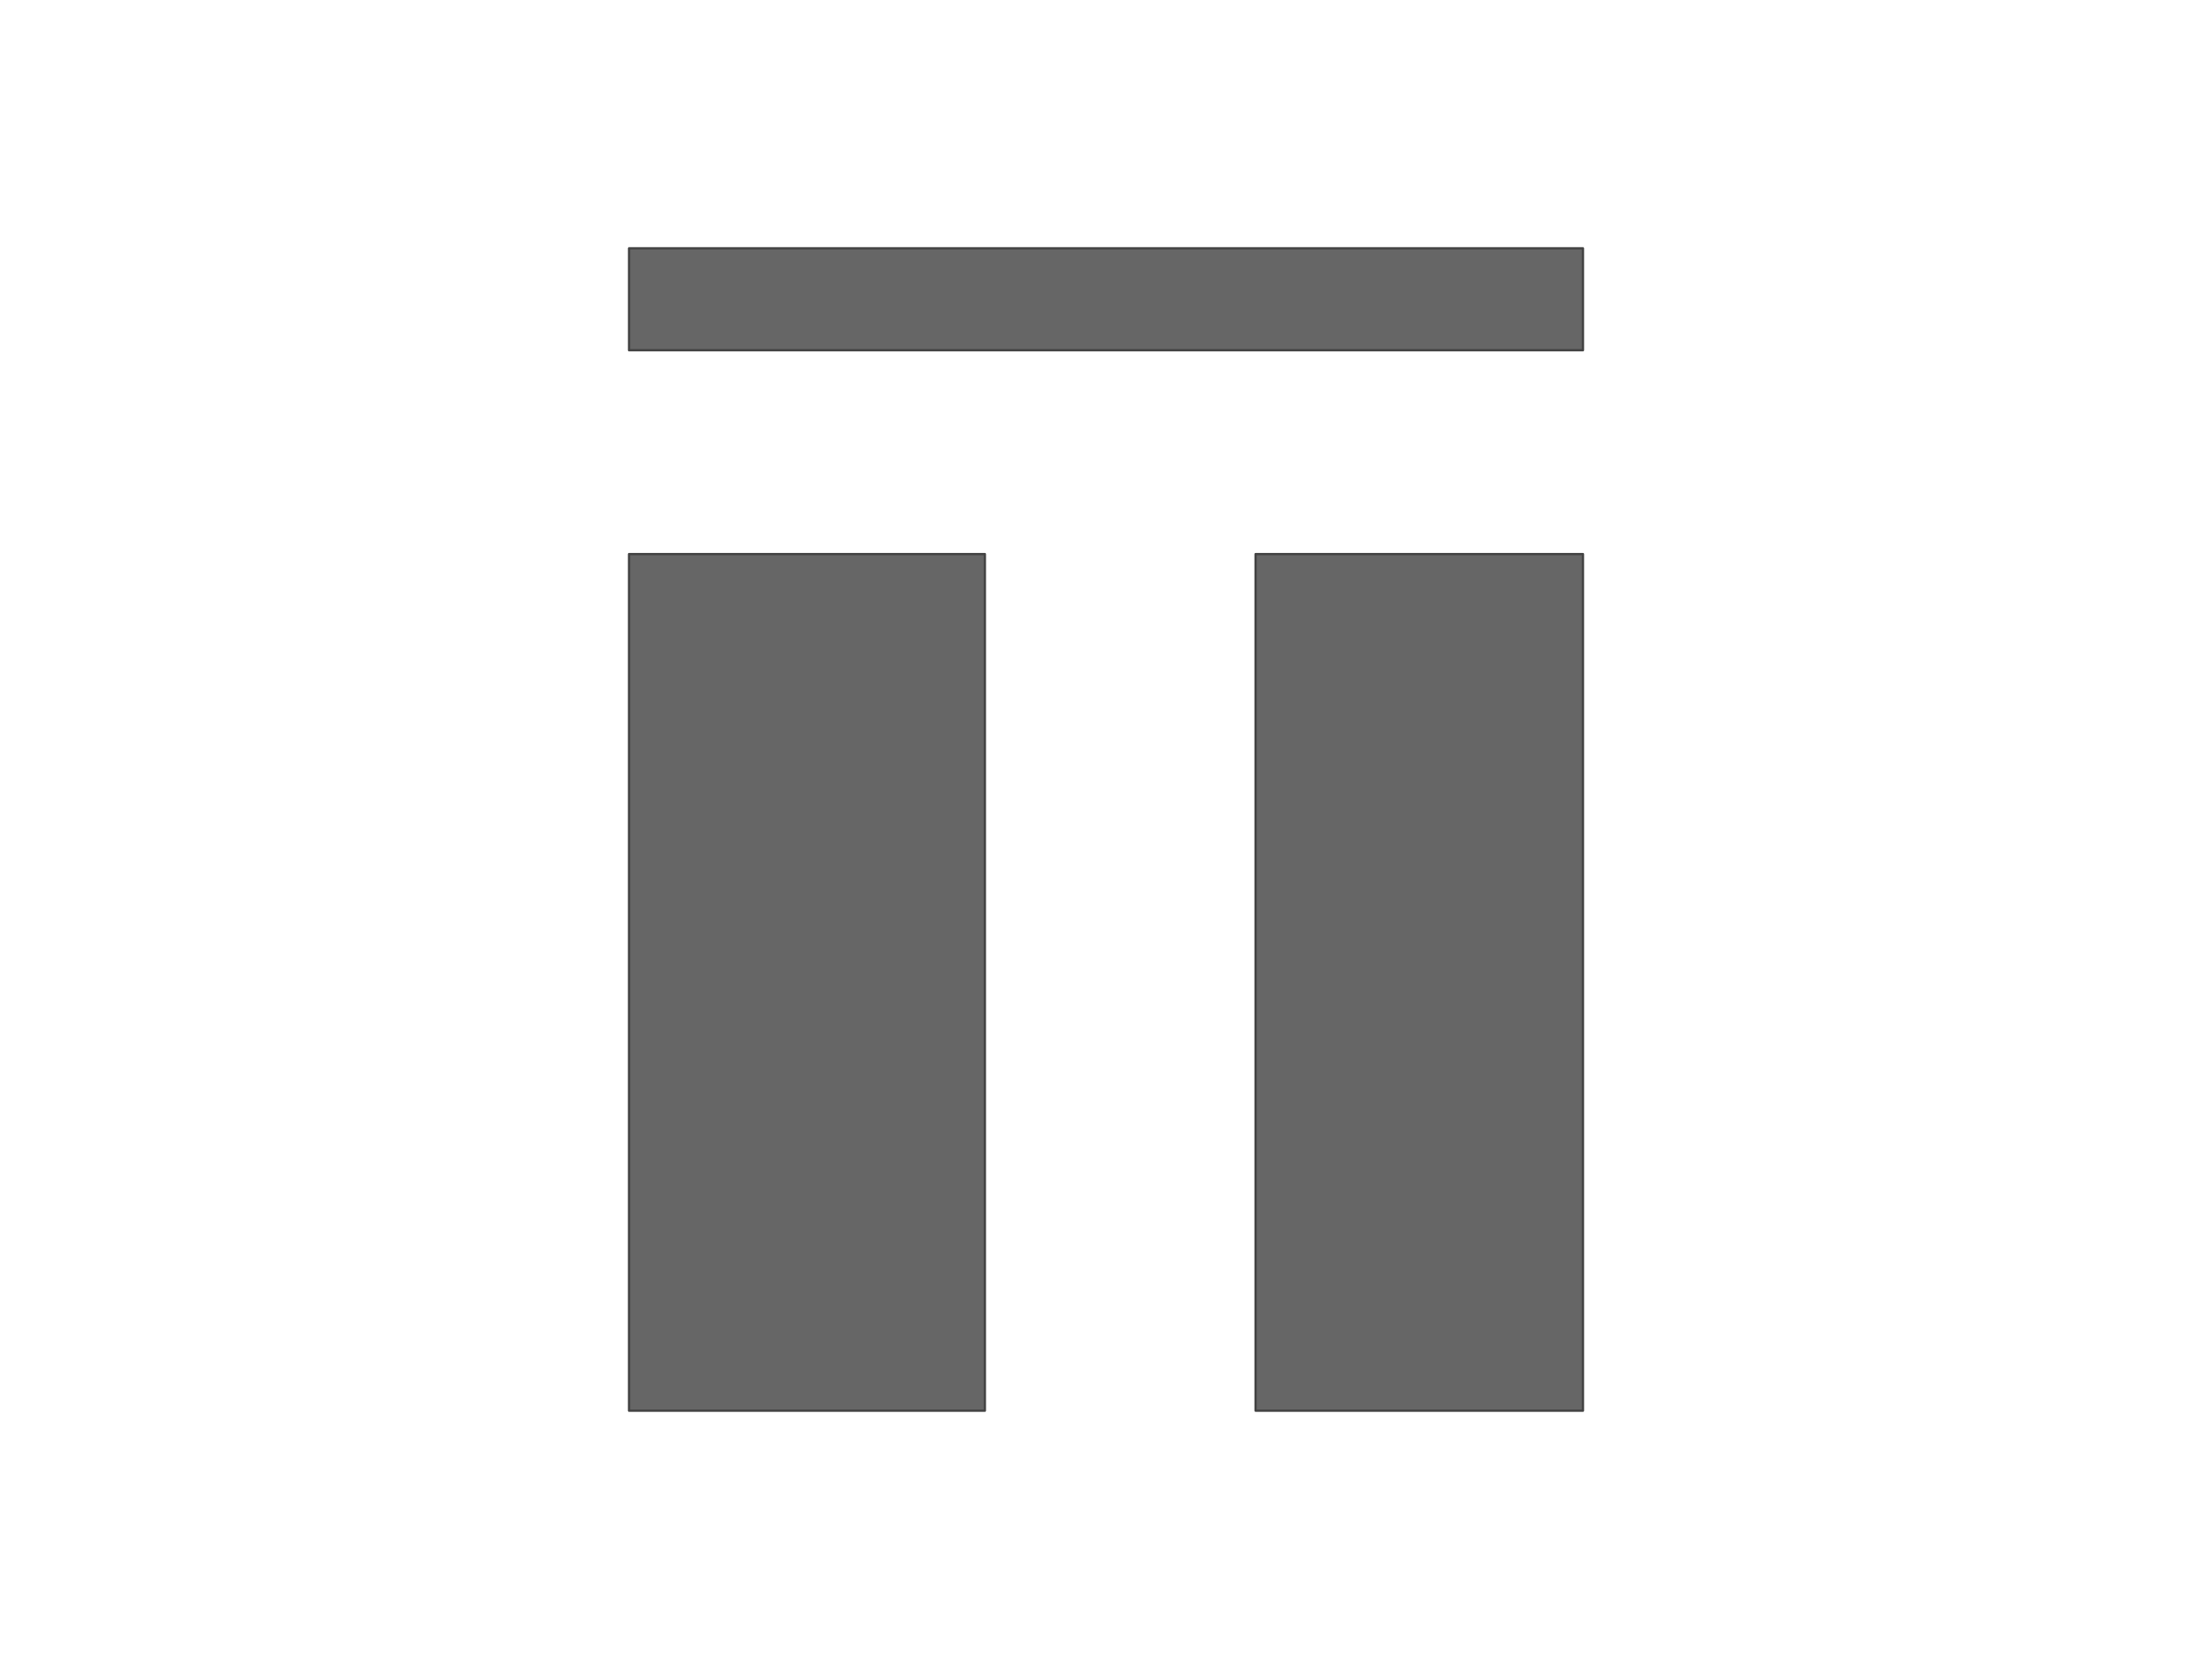
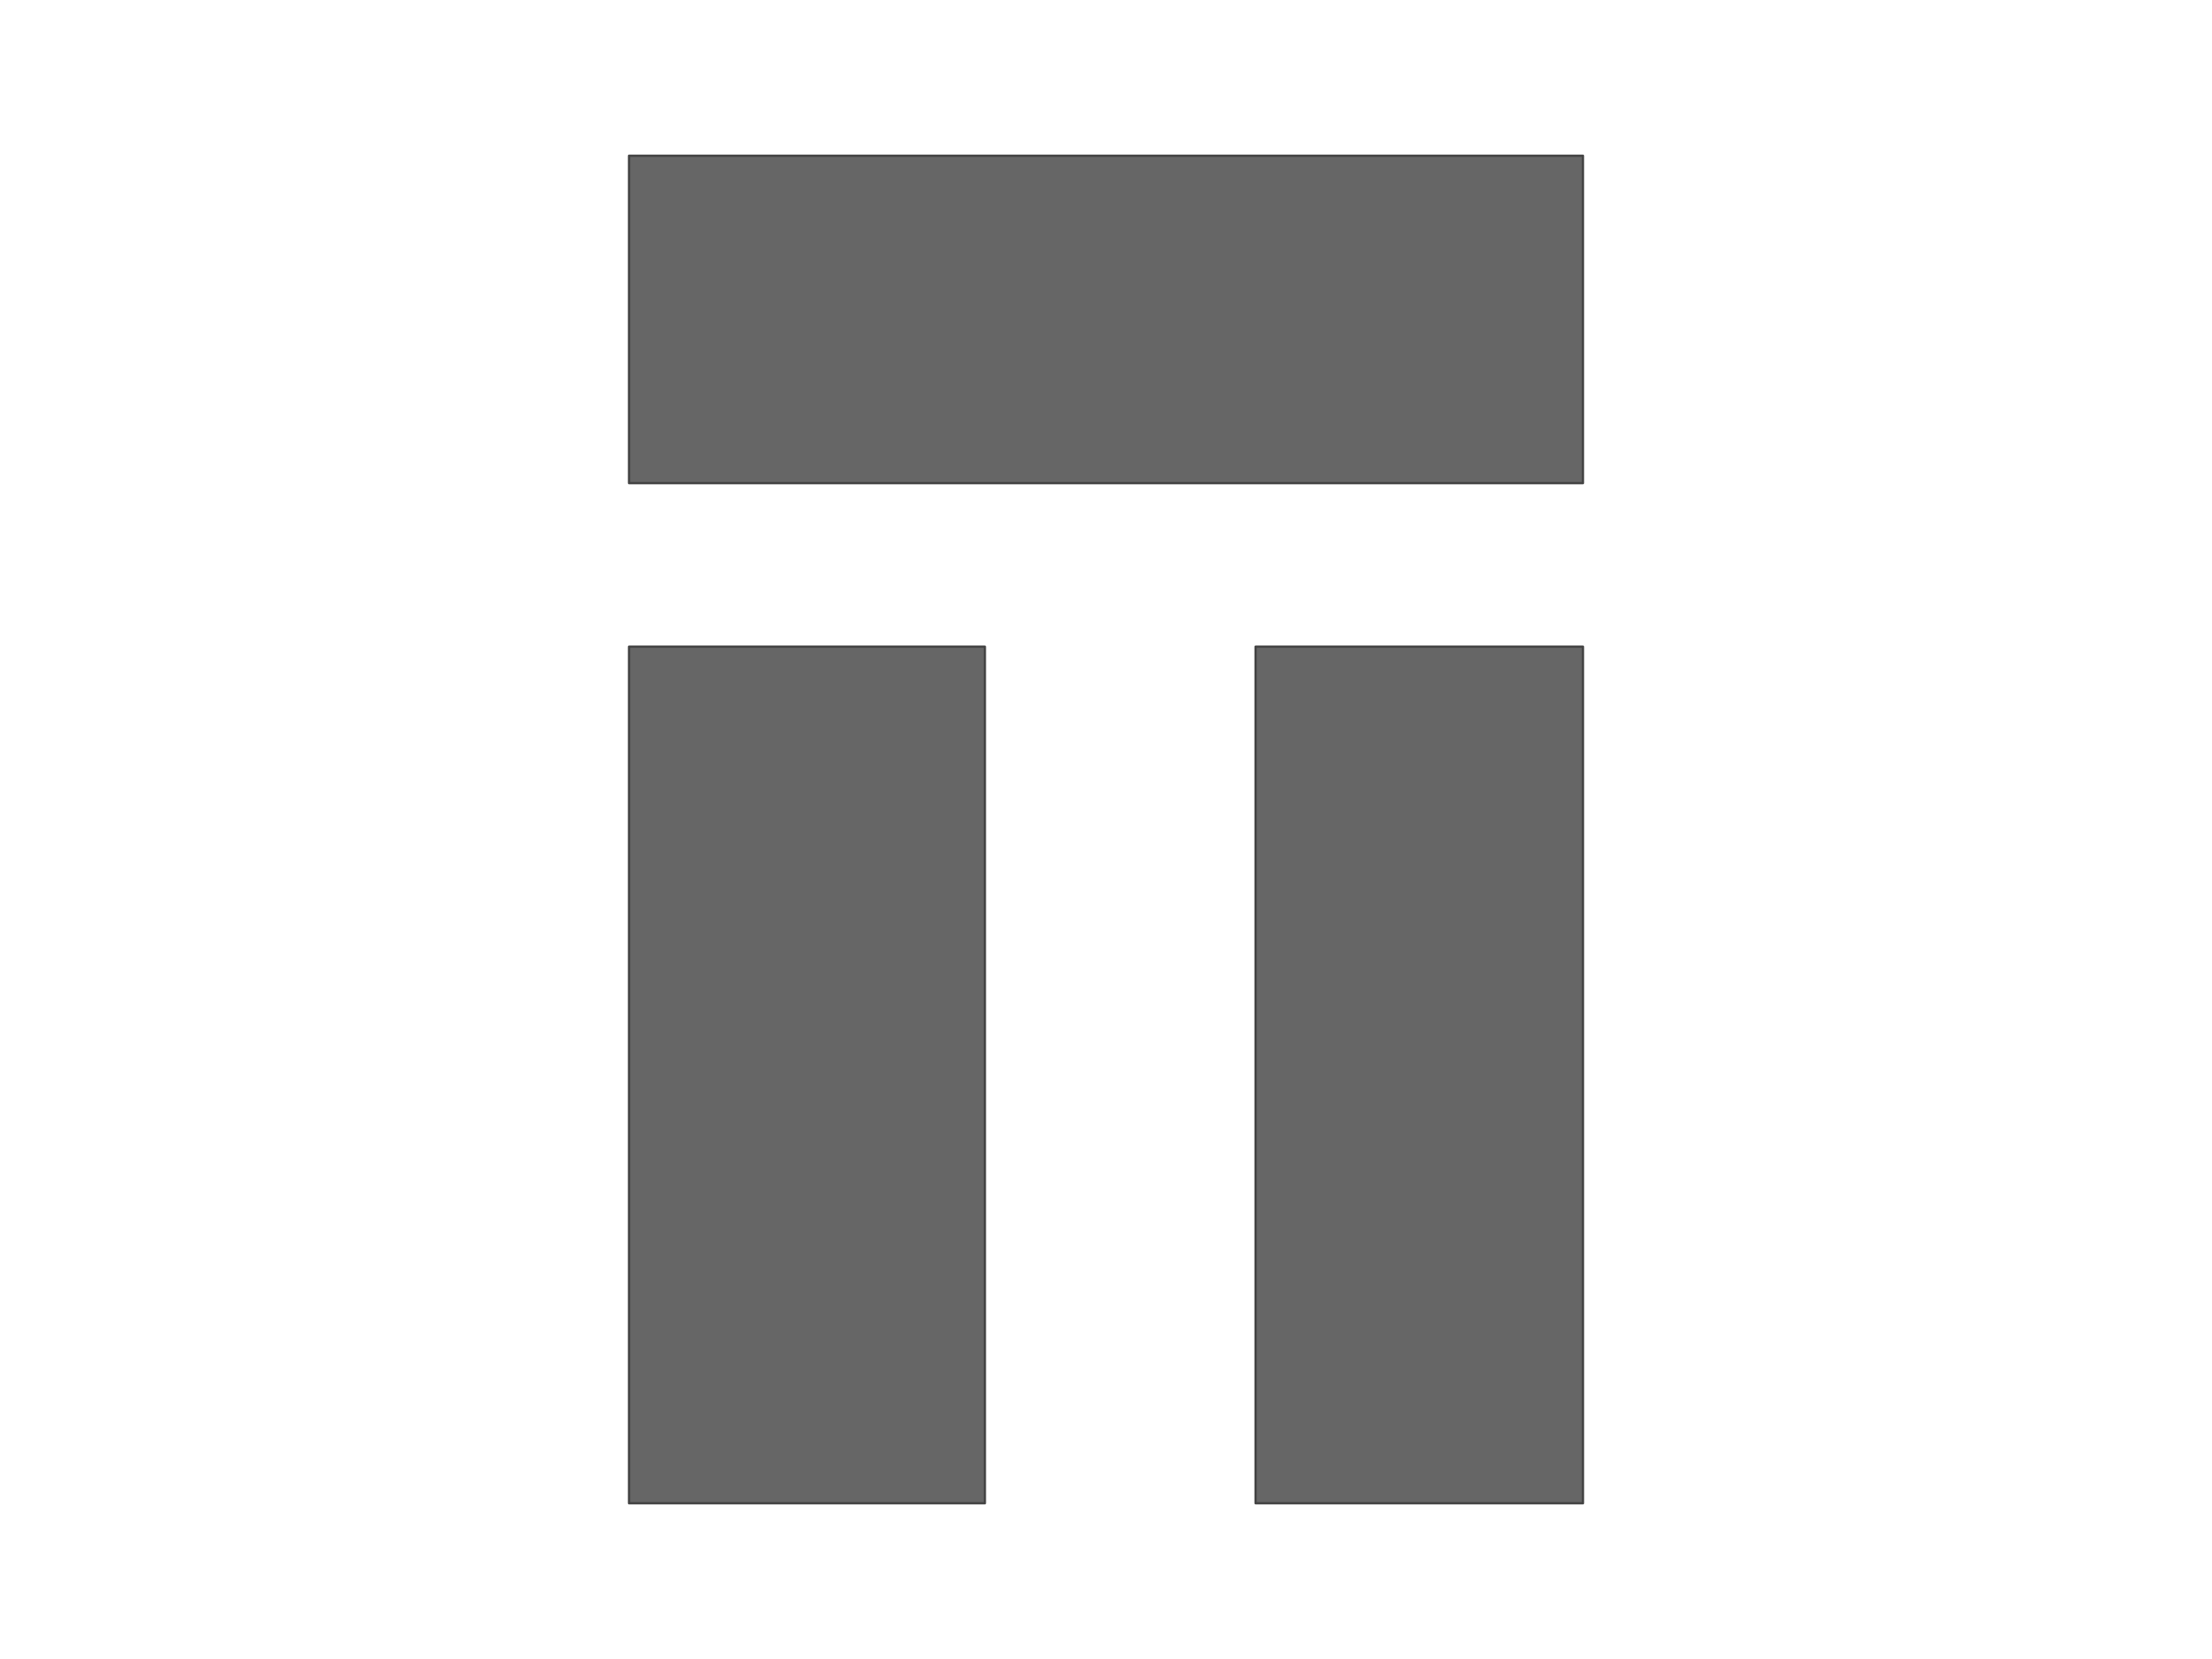
<svg xmlns="http://www.w3.org/2000/svg" version="1.1" viewBox="0.0 0.0 960.0 720.0" fill="none" stroke="none" stroke-linecap="square" stroke-miterlimit="10">
  <clipPath id="p.0">
    <path d="m0 0l960.0 0l0 720.0l-960.0 0l0 -720.0z" clip-rule="nonzero" />
  </clipPath>
  <g clip-path="url(#p.0)">
    <path fill="#000000" fill-opacity="0.0" d="m0 0l960.0 0l0 720.0l-960.0 0z" fill-rule="evenodd" />
-     <path fill="#666666" d="m273.01 107.768l413.984 0l0 44.235l-413.984 0z" fill-rule="evenodd" />
-     <path stroke="#434343" stroke-width="1.0" stroke-linejoin="round" stroke-linecap="butt" d="m273.01 107.768l413.984 0l0 44.235l-413.984 0z" fill-rule="evenodd" />
-     <path fill="#666666" d="m427.43 240.474l0 371.758l-154.425 0l0 -371.758z" fill-rule="evenodd" />
-     <path stroke="#434343" stroke-width="1.0" stroke-linejoin="round" stroke-linecap="butt" d="m427.43 240.474l0 371.758l-154.425 0l0 -371.758z" fill-rule="evenodd" />
-     <path fill="#666666" d="m686.995 240.474l0 371.758l-142.079 0l0 -371.758z" fill-rule="evenodd" />
-     <path stroke="#434343" stroke-width="1.0" stroke-linejoin="round" stroke-linecap="butt" d="m686.995 240.474l0 371.758l-142.079 0l0 -371.758z" fill-rule="evenodd" />
+     <path fill="#666666" d="m427.43 280.651l0 371.758l-154.425 0l0 -371.758z" fill-rule="evenodd" />
+     <path stroke="#434343" stroke-width="1.0" stroke-linejoin="round" stroke-linecap="butt" d="m427.43 280.651l0 371.758l-154.425 0l0 -371.758z" fill-rule="evenodd" />
+     <path fill="#666666" d="m686.995 280.651l0 371.758l-142.079 0l0 -371.758z" fill-rule="evenodd" />
+     <path stroke="#434343" stroke-width="1.0" stroke-linejoin="round" stroke-linecap="butt" d="m686.995 280.651l0 371.758l-142.079 0l0 -371.758z" fill-rule="evenodd" />
+     <path fill="#666666" d="m273.005 67.591l413.984 0l0 142.079l-413.984 0z" fill-rule="evenodd" />
+     <path stroke="#434343" stroke-width="1.0" stroke-linejoin="round" stroke-linecap="butt" d="m273.005 67.591l413.984 0l0 142.079l-413.984 0z" fill-rule="evenodd" />
  </g>
</svg>
